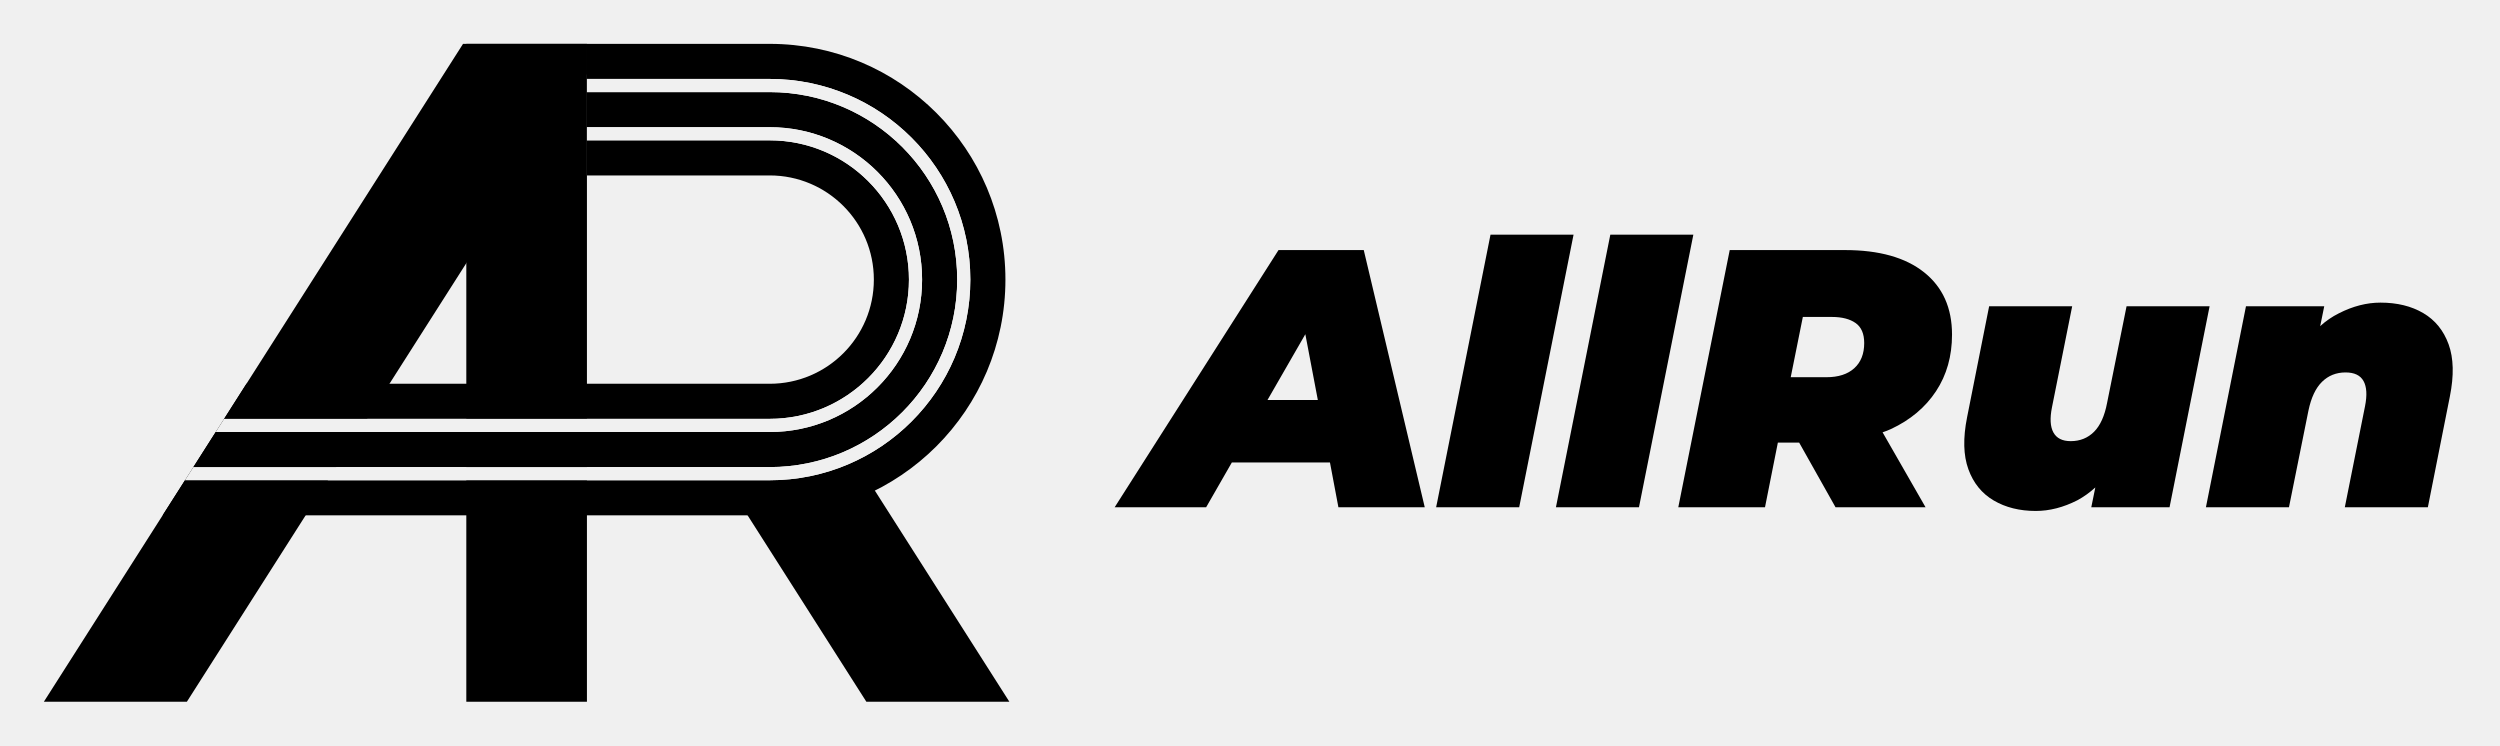
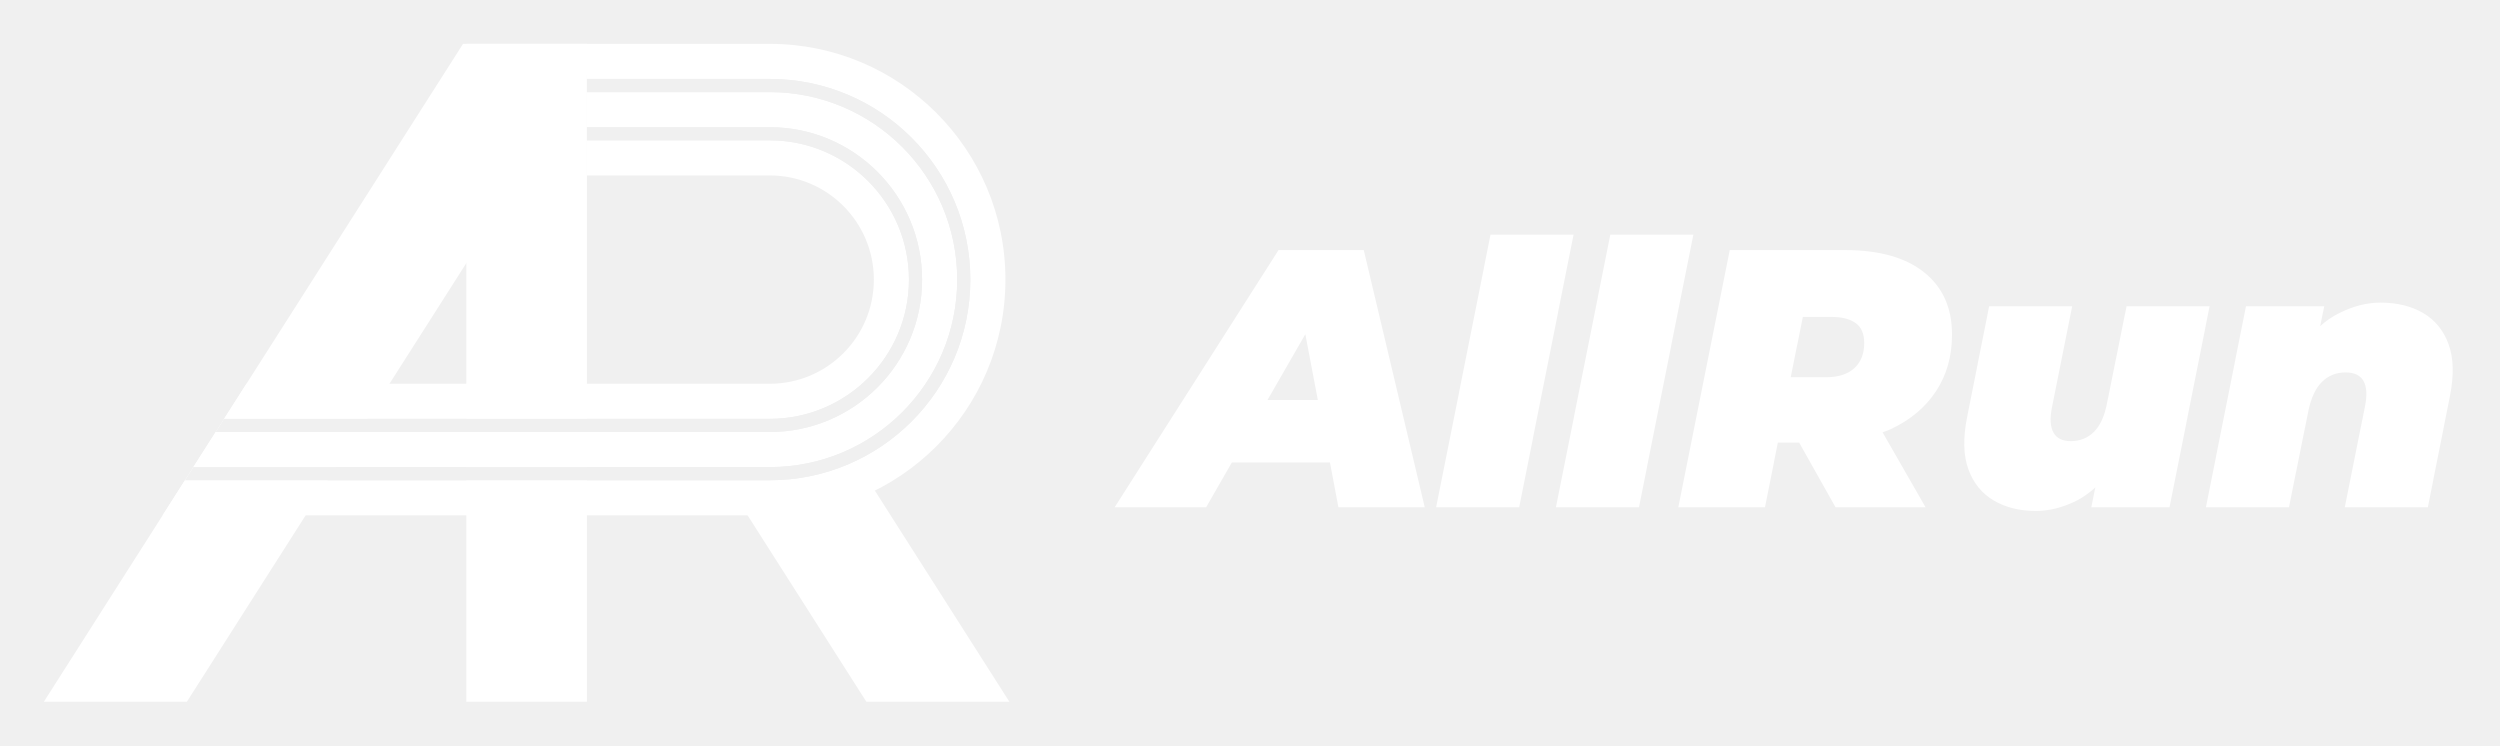
<svg xmlns="http://www.w3.org/2000/svg" viewBox="0 0 2280.043 680" width="2280.043" height="680">
  <g transform="translate(40 40)">
-     <mask id="lanes-hs-black" maskUnits="userSpaceOnUse" x="-10" y="-10" width="900.57" height="620">
+     <mask id="lanes-h-white" maskUnits="userSpaceOnUse" x="-10" y="-10" width="900.57" height="620">
      <rect x="-10" y="-10" width="900.57" height="620" fill="#fff" />
      <path fill="#000" d="M128.704,398 L661.969,398 A183,183 0 0 0 661.969,32 L495.29,32 L495.29,44 L661.969,44 A171,171 0 0 1 661.969,386 L136.35,386Z" />
      <path fill="#000" d="M156.739,354 L661.969,354 A139,139 0 0 0 661.969,76 L495.29,76 L495.29,88 L661.969,88 A127,127 0 0 1 661.969,342 L164.385,342Z" />
    </mask>
-     <g mask="url(#lanes-hs-black)" fill="#000000">
+     <g mask="url(#lanes-h-white)" fill="#FFFFFF">
      <path d="M382.29,0 L495.29,0 L495.29,27.35 L130.43,600 L0,600Z" />
      <path d="M385.29,0 L495.29,0 L495.29,600 L385.29,600Z" />
      <path d="M626.54,406 L750.14,600 L880.57,600 L756.97,406Z" />
      <path d="M108.316,430 L661.969,430 A215,215 0 0 0 661.969,0 L495.29,0 L495.29,32 L661.969,32 A183,183 0 0 1 661.969,398 L128.704,398Z" />
      <path d="M136.35,386 L661.969,386 A171,171 0 0 0 661.969,44 L495.29,44 L495.29,76 L661.969,76 A139,139 0 0 1 661.969,354 L156.739,354Z" />
      <path d="M164.385,342 L661.969,342 A127,127 0 0 0 661.969,88 L495.29,88 L495.29,120 L661.969,120 A95,95 0 0 1 661.969,310 L184.774,310Z" />
    </g>
    <g transform="translate(976.57 174) scale(1.340426) translate(18.5 185.5)">
-       <path fill="#000000" d="M43.75 0L-18.50 0L93-175L151-175L192.50 0L133.75 0L128-30.50L61.25-30.50L43.75 0M85.50-73L119.75-73L111.25-117.75 M256.75 0L200.25 0L237.25-185.50L293.75-185.50 M338.25 0L281.75 0L318.75-185.50L375.25-185.50" />
-       <path fill="#000000" d="M424 0L365 0L400-175L478.50-175Q513.25-175 532.25-159.87Q551.25-144.75 551.25-117.50Q551.25-95.50 540.38-79Q529.50-62.50 509.75-53.25Q507-52 504-51L533.25 0L472 0L447.25-44L432.75-44L424 0M449.75-129.50L441.50-88.50L465.75-88.50Q478-88.50 484.75-94.62Q491.50-100.75 491.50-111.75Q491.50-121.25 485.63-125.37Q479.75-129.50 469.50-129.50 M608.25 2.50Q591.75 2.50 579.63-4.62Q567.50-11.75 562.38-25.87Q557.25-40 561.50-61.25L576.50-136.75L633-136.75L619.25-68Q617-56.75 620.25-50.87Q623.50-45 632-45Q641.50-45 647.88-51.37Q654.25-57.75 656.75-71L670-136.75L726.50-136.75L699.25 0L646 0L648.75-13.50Q643-8.25 636.50-4.75Q622.25 2.50 608.25 2.50 M842.75-139.25Q859.75-139.25 871.88-132.12Q884-125 889.13-110.87Q894.25-96.75 890-75.50L875 0L818.50 0L832.25-68.75Q834.50-80 831.25-85.87Q828-91.75 819-91.75Q809.50-91.75 803-85.37Q796.50-79 793.75-65.75L780.50 0L724 0L751.25-136.75L804.50-136.75L801.75-123.25Q807.50-128.50 814.50-132Q828.75-139.25 842.75-139.25" />
+       <path fill="#FFFFFF" d="M43.75 0L-18.50 0L93-175L151-175L192.50 0L133.75 0L128-30.50L61.25-30.50L43.75 0M85.50-73L119.75-73L111.25-117.75 M256.75 0L200.25 0L237.25-185.50L293.75-185.50 M338.25 0L281.75 0L318.75-185.50L375.25-185.50" />
+       <path fill="#FFFFFF" d="M424 0L365 0L400-175L478.50-175Q513.25-175 532.25-159.87Q551.25-144.75 551.25-117.50Q551.25-95.50 540.38-79Q529.50-62.50 509.75-53.25Q507-52 504-51L533.25 0L472 0L447.25-44L432.75-44L424 0M449.75-129.50L441.50-88.50L465.75-88.50Q478-88.50 484.75-94.62Q491.50-100.75 491.50-111.75Q491.50-121.25 485.63-125.37Q479.75-129.50 469.50-129.50 M608.25 2.50Q591.75 2.50 579.63-4.62Q567.50-11.75 562.38-25.87Q557.25-40 561.50-61.25L576.50-136.75L633-136.75L619.25-68Q617-56.75 620.25-50.87Q623.50-45 632-45Q641.50-45 647.88-51.37Q654.25-57.75 656.75-71L670-136.75L726.50-136.75L699.25 0L646 0L648.75-13.50Q643-8.25 636.50-4.75Q622.25 2.50 608.25 2.50 M842.75-139.25Q859.75-139.25 871.88-132.12Q884-125 889.13-110.87Q894.25-96.75 890-75.50L875 0L818.50 0L832.25-68.75Q834.50-80 831.25-85.87Q828-91.75 819-91.75Q809.50-91.75 803-85.37Q796.50-79 793.75-65.75L780.50 0L724 0L751.25-136.75L804.50-136.75L801.75-123.25Q807.50-128.50 814.50-132Q828.75-139.25 842.75-139.25" />
    </g>
  </g>
</svg>
